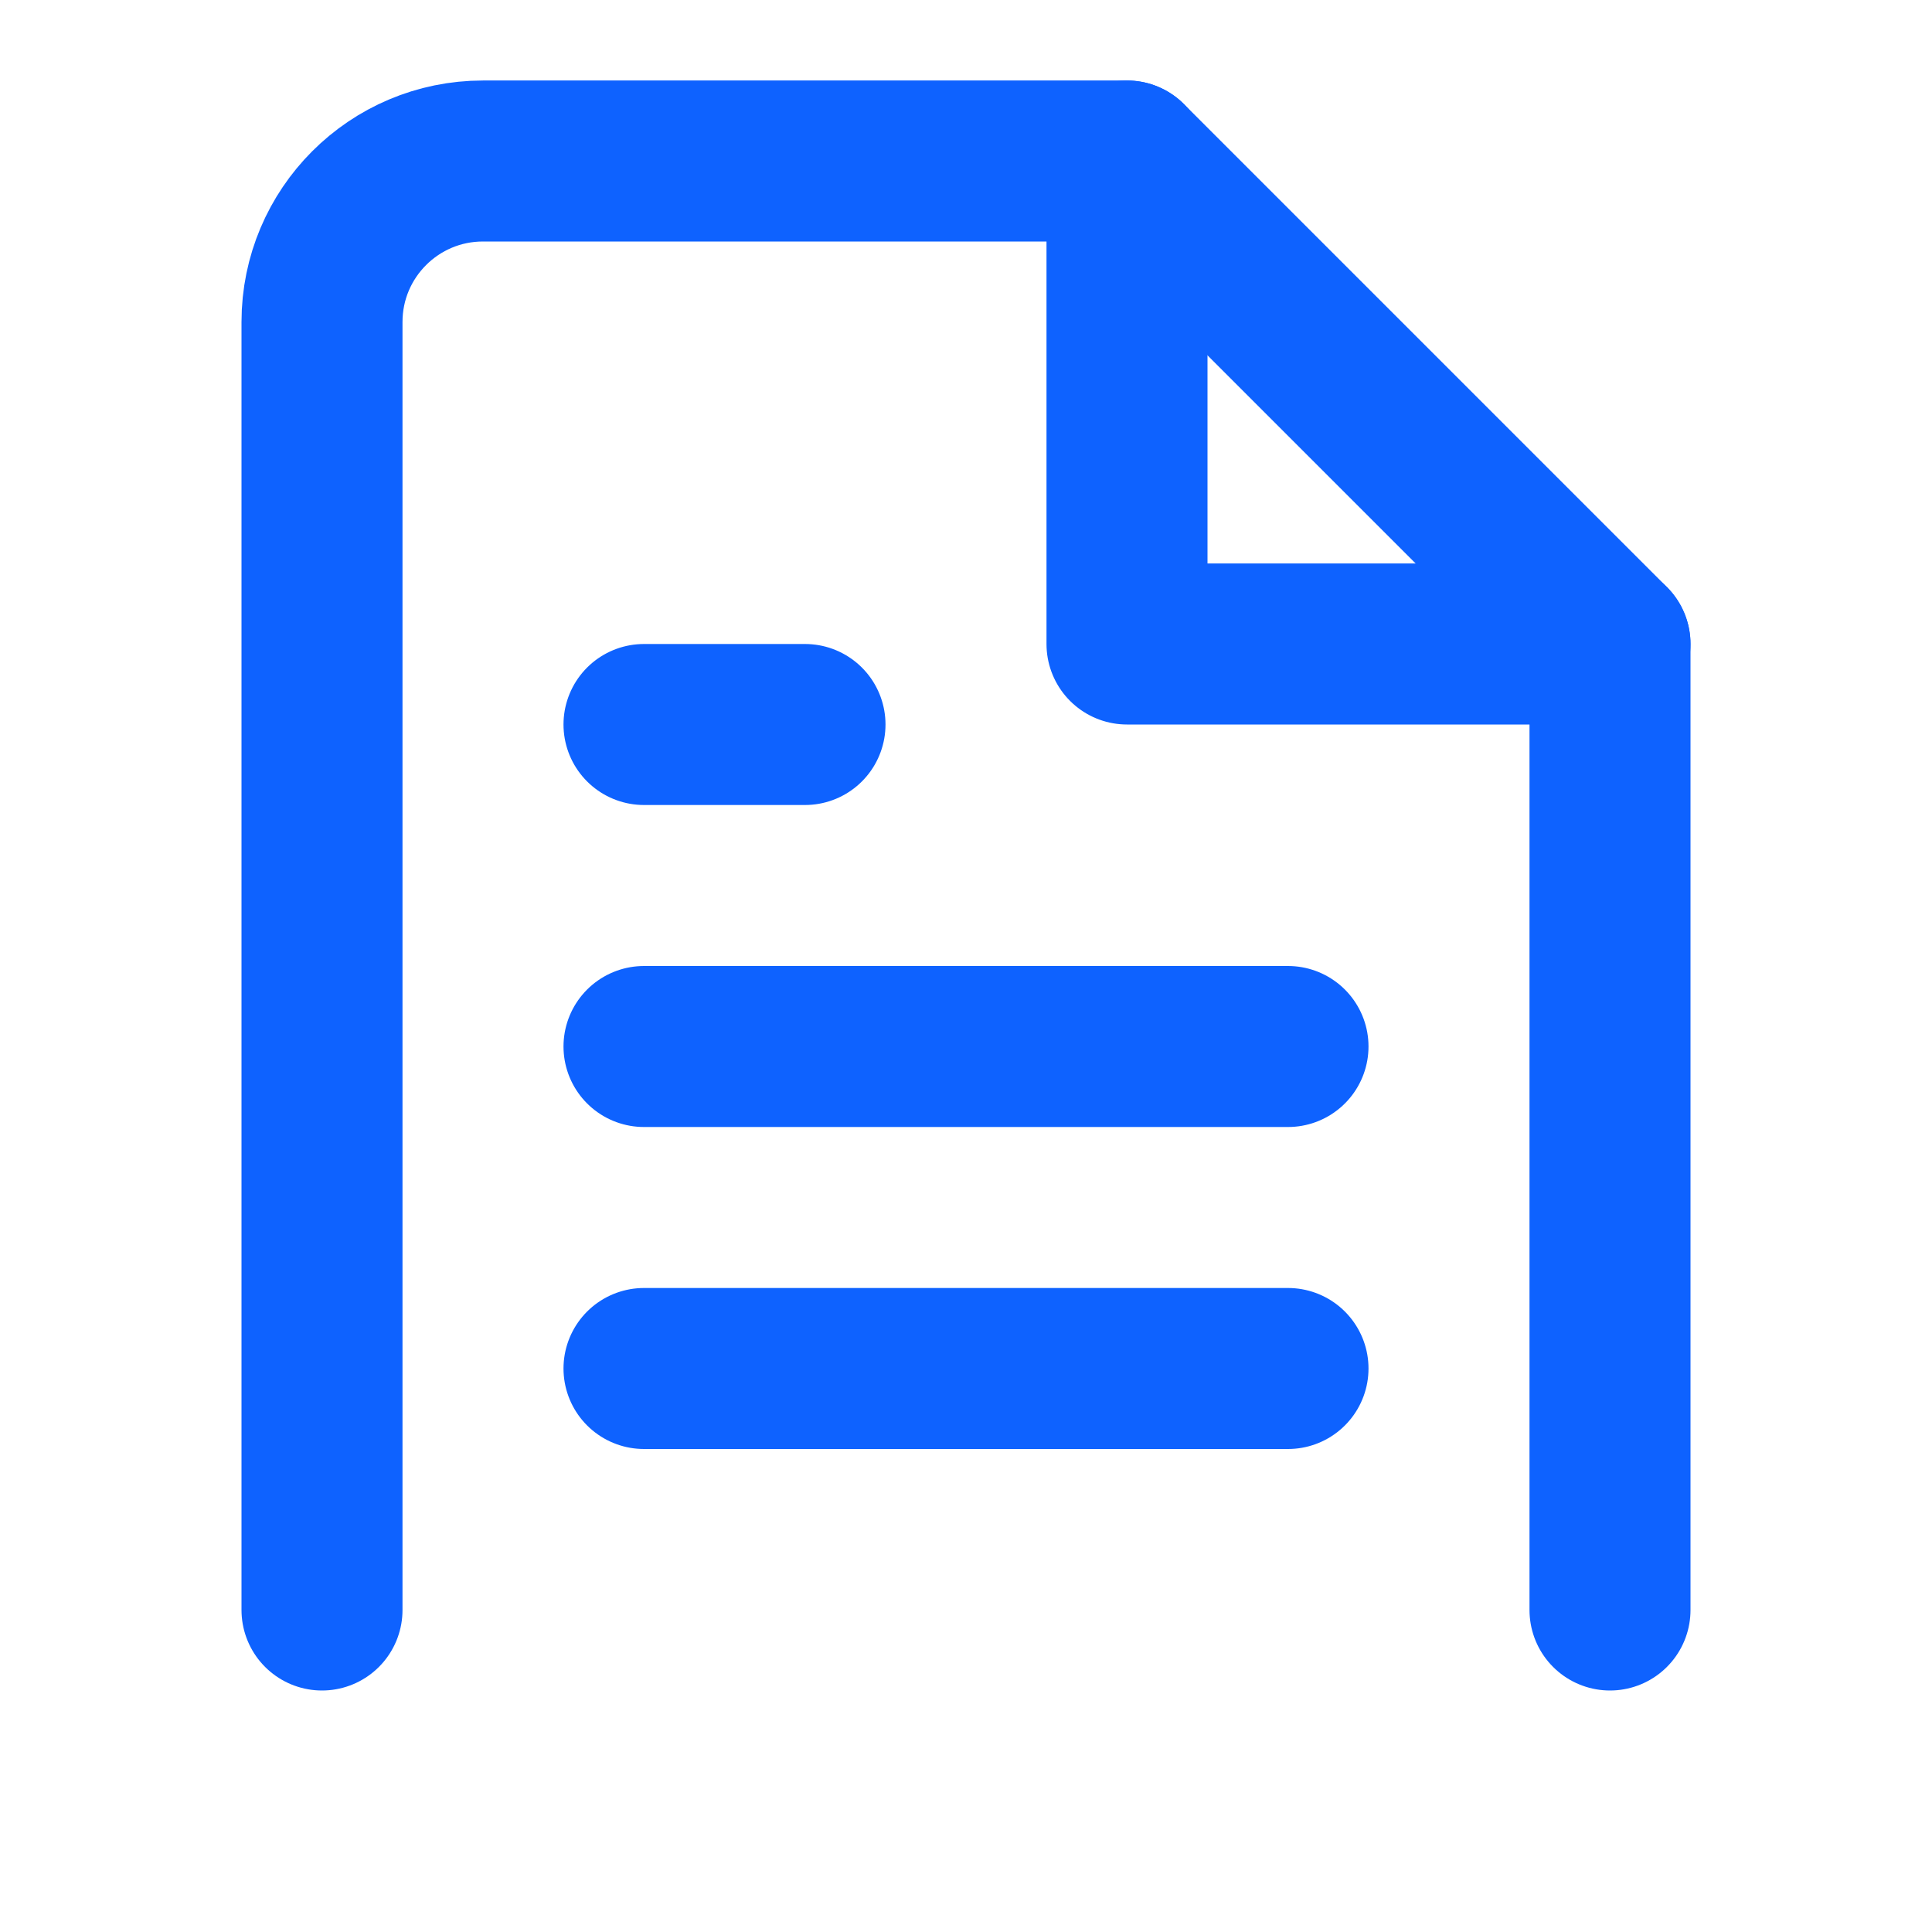
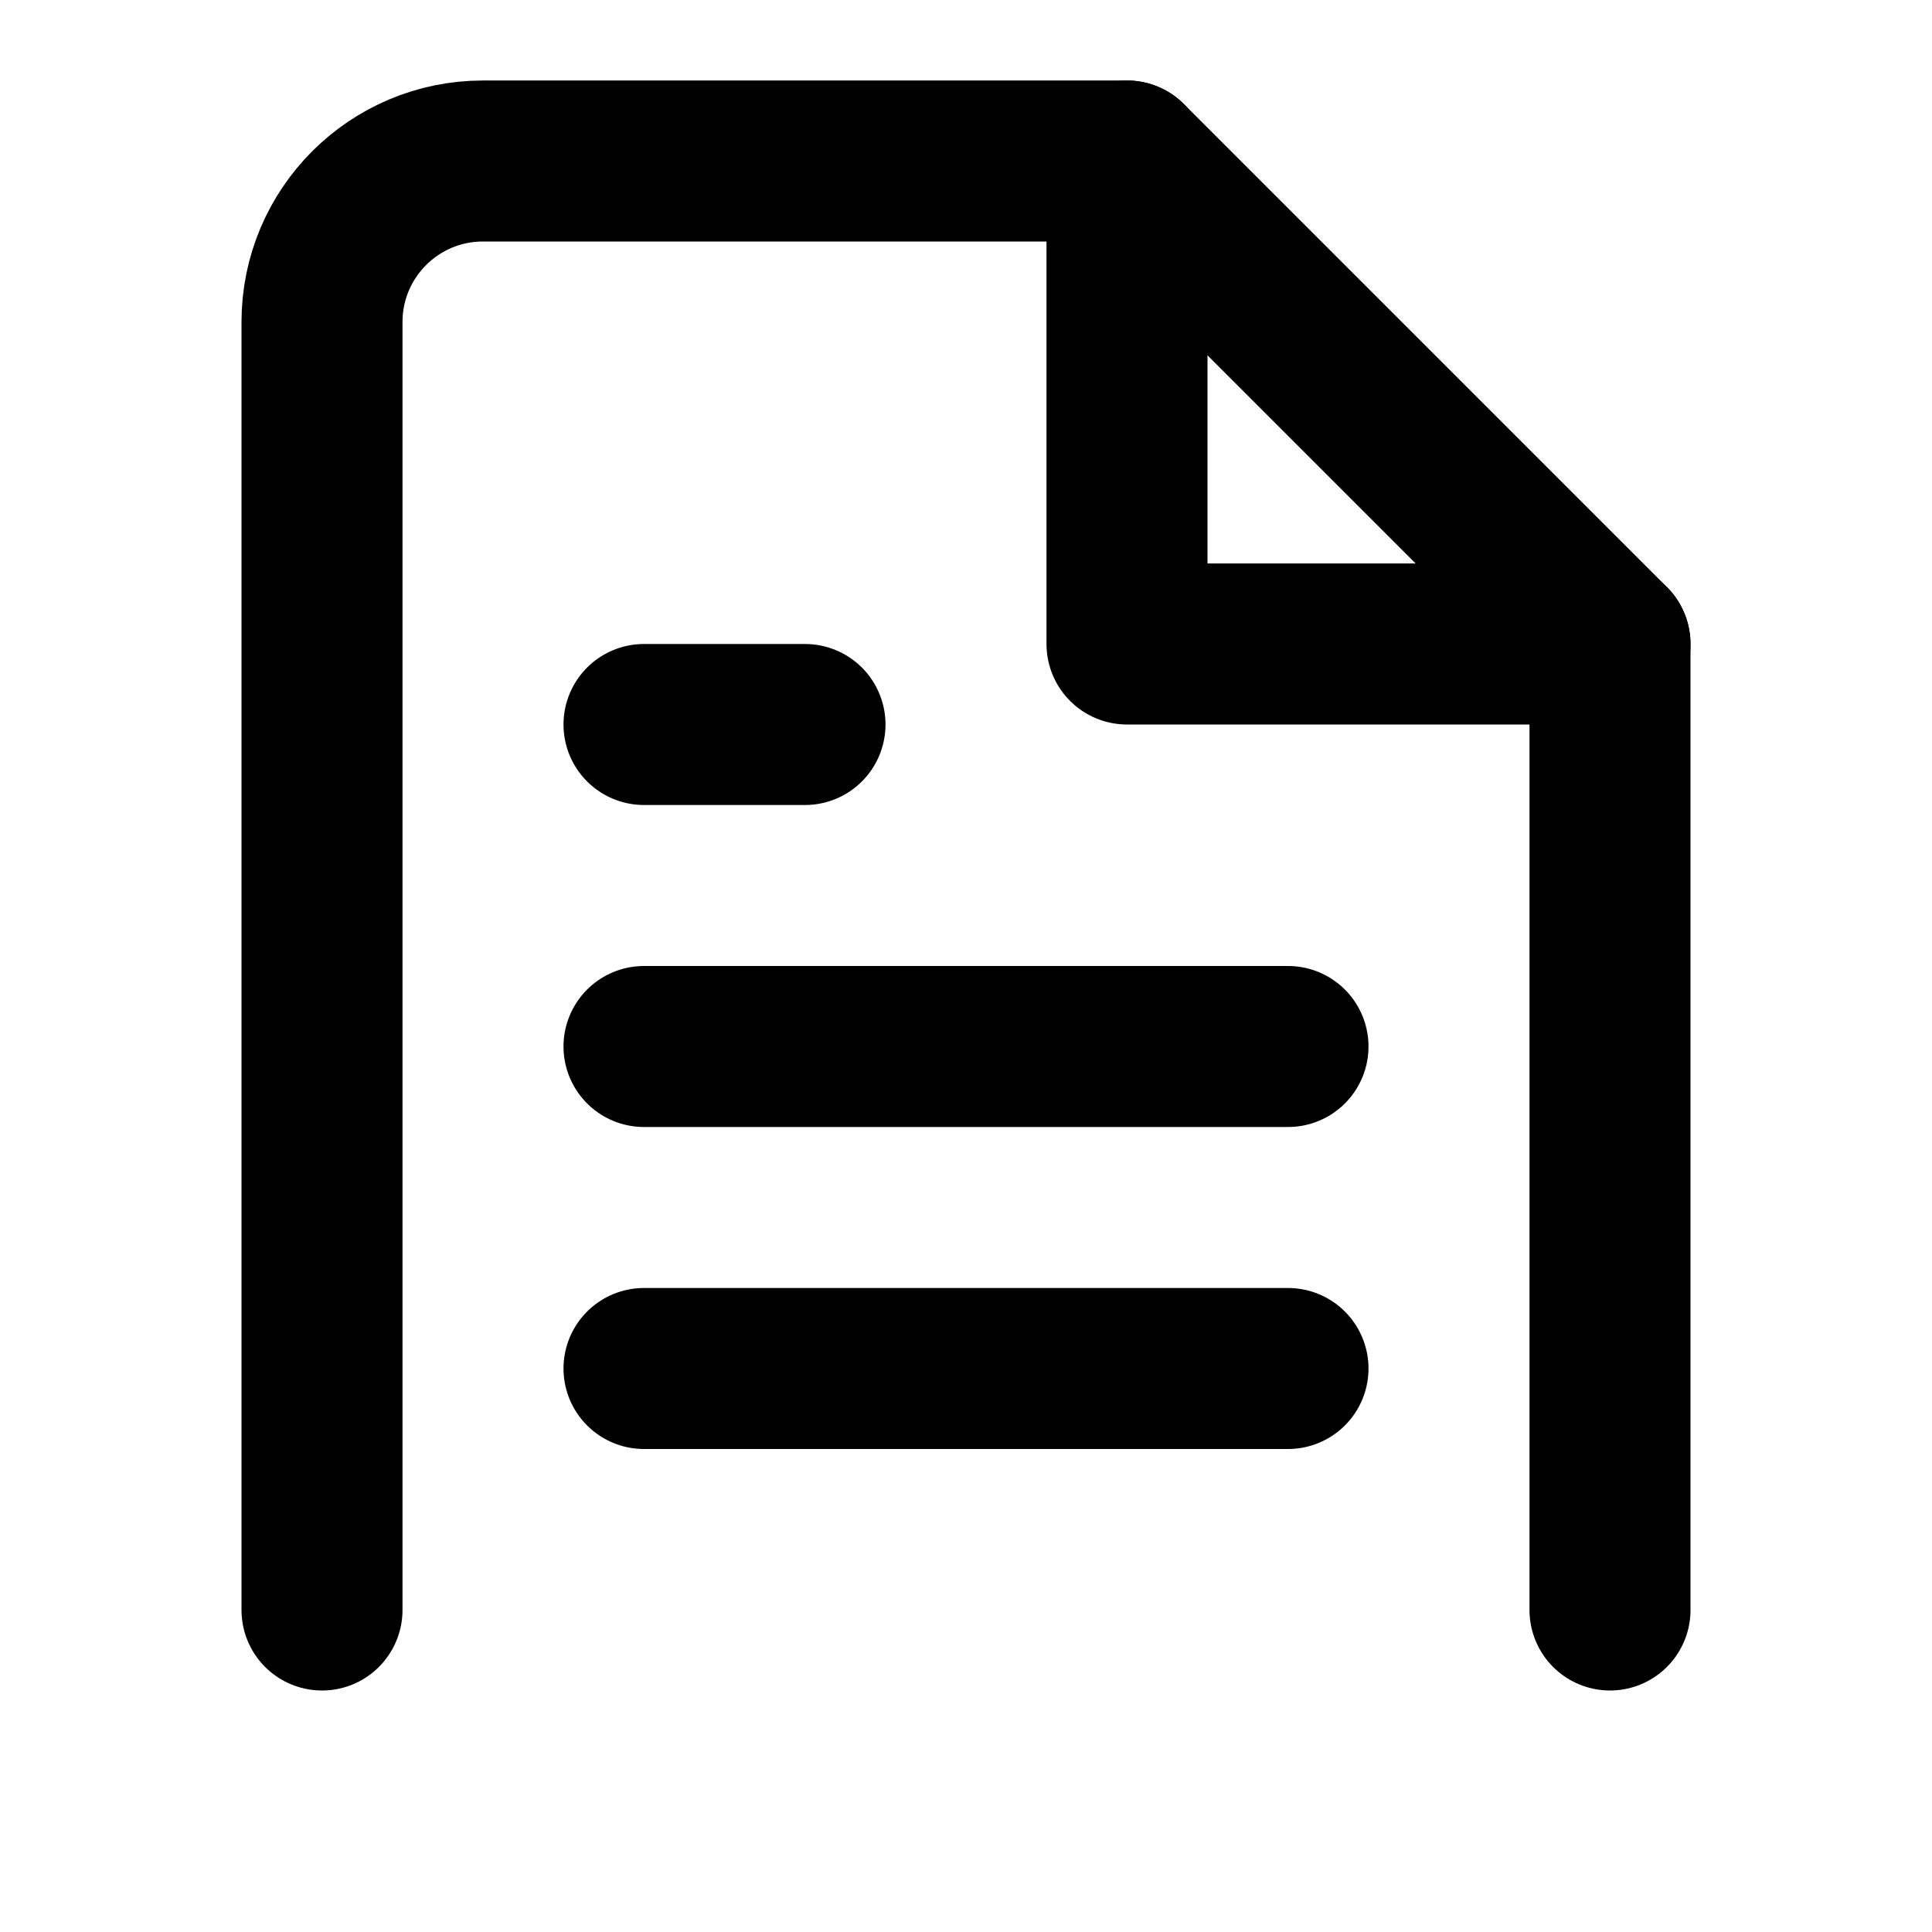
<svg xmlns="http://www.w3.org/2000/svg" width="24" height="24" fill="none">
-   <path d="M4 20V4a2 2 0 0 1 2-2h8l6 6v12" stroke="#0E62FF" stroke-width="2" stroke-linecap="round" stroke-linejoin="round" />
-   <path d="M14 2v6h6M16 13H8M16 17H8M10 9H8" stroke="#0E62FF" stroke-width="2" stroke-linecap="round" stroke-linejoin="round" />
+   <path stroke="currentColor" d="M4 20V4a2 2 0 0 1 2-2h8l6 6v12" stroke-width="2" stroke-linecap="round" stroke-linejoin="round" />
+   <path stroke="currentColor" d="M14 2v6h6M16 13H8M16 17H8M10 9H8" stroke-width="2" stroke-linecap="round" stroke-linejoin="round" />
</svg>
